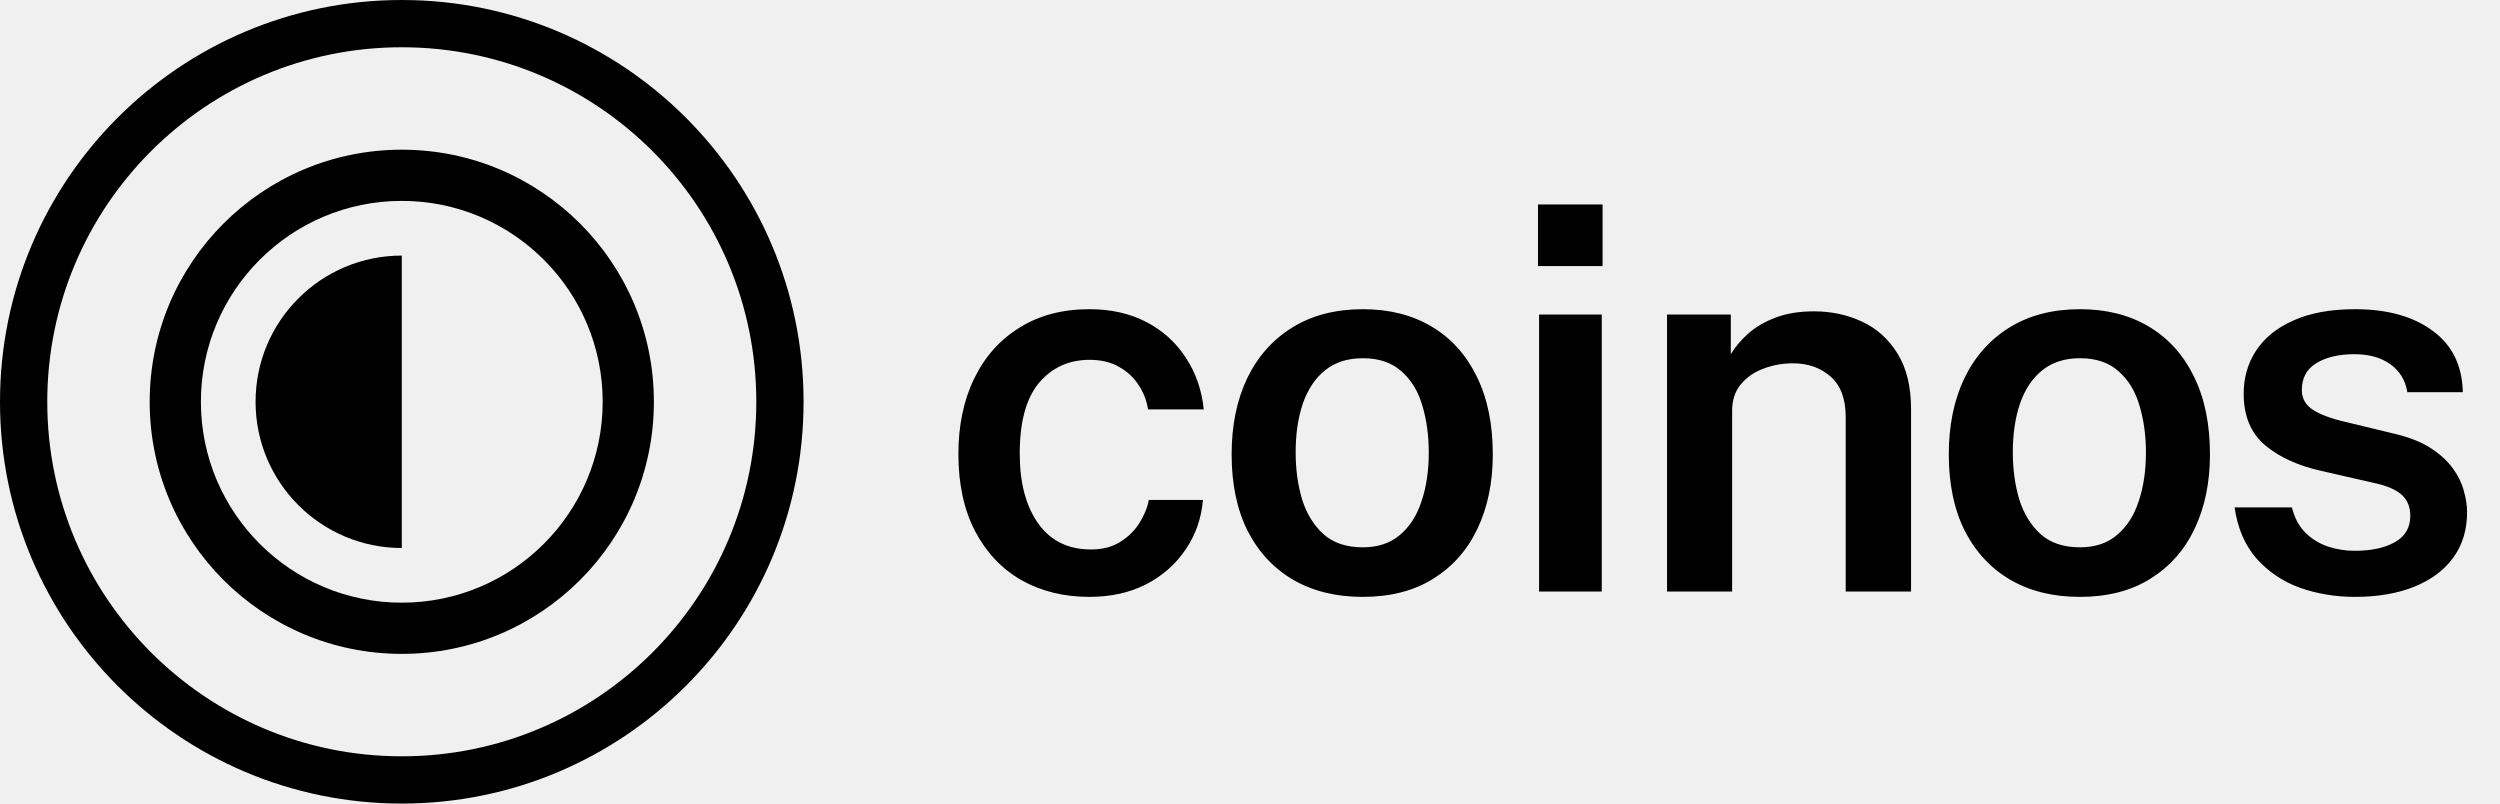
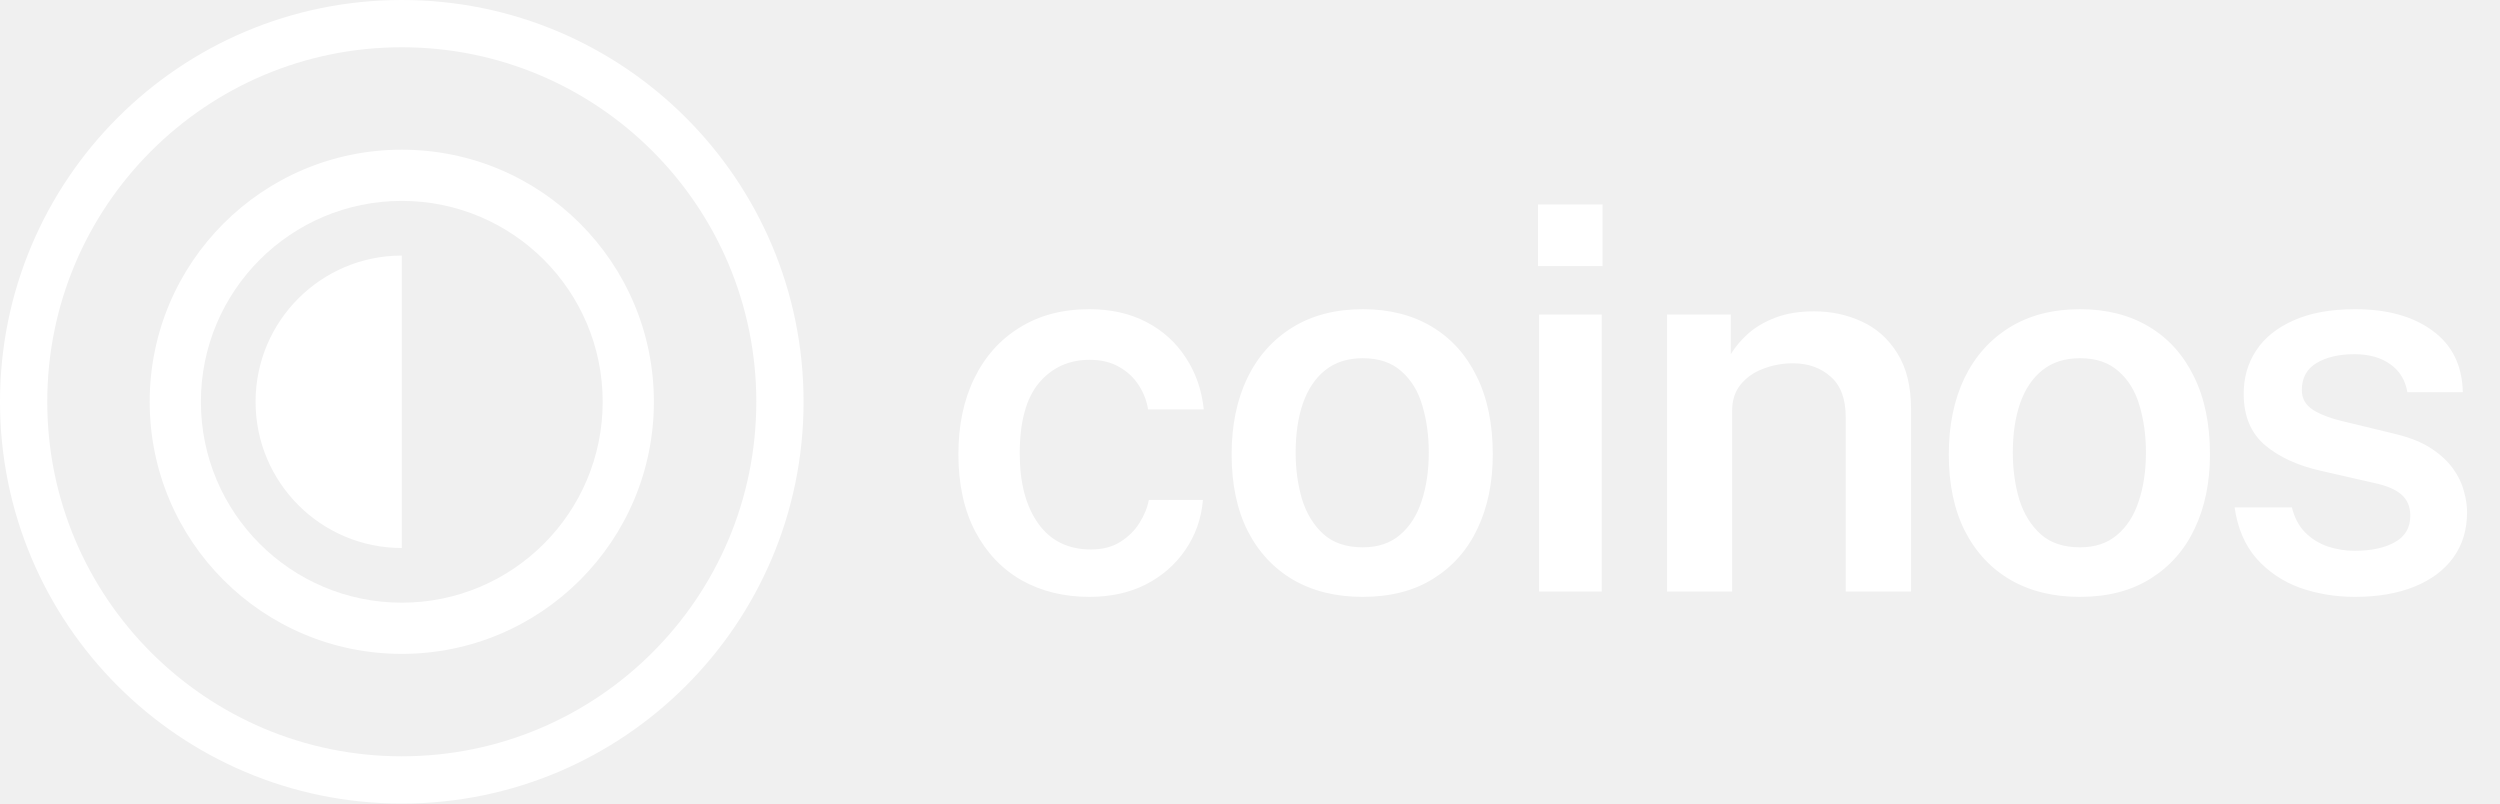
- <svg xmlns="http://www.w3.org/2000/svg" height="28" viewBox="0 0 224 72">
-   <svg width="224" height="72" viewBox="0 0 224 72" fill="none">
-     <path d="M69.882 36C69.882 54.713 54.713 69.882 36 69.882C17.287 69.882 2.118 54.713 2.118 36C2.118 17.287 17.287 2.118 36 2.118C54.713 2.118 69.882 17.287 69.882 36Z" />
-     <path fill-rule="evenodd" clip-rule="evenodd" d="M36 4.235C18.457 4.235 4.235 18.457 4.235 36C4.235 53.543 18.457 67.765 36 67.765C53.543 67.765 67.765 53.543 67.765 36C67.765 18.457 53.543 4.235 36 4.235ZM0 36C0 16.118 16.118 0 36 0C55.882 0 72 16.118 72 36C72 55.882 55.882 72 36 72C16.118 72 0 55.882 0 36Z" fill="currentColor" />
-     <path fill-rule="evenodd" clip-rule="evenodd" d="M36 58.588C48.475 58.588 58.588 48.475 58.588 36C58.588 23.525 48.475 13.412 36 13.412C23.525 13.412 13.412 23.525 13.412 36C13.412 48.475 23.525 58.588 36 58.588ZM36 54C45.941 54 54 45.941 54 36C54 26.059 45.941 18 36 18C26.059 18 18 26.059 18 36C18 45.941 26.059 54 36 54Z" fill="currentColor" />
-     <path fill-rule="evenodd" clip-rule="evenodd" d="M36 22.899C36 22.899 36 22.899 36 22.899C28.764 22.899 22.899 28.764 22.899 36C22.899 43.236 28.764 49.101 36 49.101C36 49.101 36 49.101 36 49.101V22.899Z" fill="currentColor" />
-     <path d="M97.608 27.704C99.544 27.704 101.248 28.088 102.72 28.856C104.192 29.624 105.368 30.688 106.248 32.048C107.144 33.408 107.68 34.952 107.856 36.68H102.864C102.752 35.928 102.48 35.216 102.048 34.544C101.616 33.856 101.032 33.304 100.296 32.888C99.56 32.456 98.672 32.24 97.632 32.24C95.776 32.24 94.264 32.928 93.096 34.304C91.944 35.68 91.368 37.792 91.368 40.64C91.368 43.264 91.92 45.352 93.024 46.904C94.128 48.456 95.704 49.232 97.752 49.232C98.776 49.232 99.648 49.008 100.368 48.56C101.104 48.096 101.68 47.528 102.096 46.856C102.528 46.168 102.808 45.48 102.936 44.792H107.784C107.64 46.472 107.112 47.968 106.2 49.28C105.304 50.592 104.12 51.624 102.648 52.376C101.192 53.112 99.512 53.48 97.608 53.48C95.336 53.48 93.312 52.984 91.536 51.992C89.776 50.984 88.392 49.528 87.384 47.624C86.376 45.704 85.872 43.392 85.872 40.688C85.872 38.112 86.344 35.856 87.288 33.92C88.232 31.968 89.584 30.448 91.344 29.36C93.104 28.256 95.192 27.704 97.608 27.704ZM122.09 53.48C119.722 53.48 117.658 52.976 115.898 51.968C114.138 50.944 112.77 49.48 111.794 47.576C110.834 45.672 110.354 43.384 110.354 40.712C110.354 38.12 110.818 35.848 111.746 33.896C112.69 31.944 114.042 30.424 115.802 29.336C117.562 28.248 119.666 27.704 122.114 27.704C124.482 27.704 126.538 28.224 128.282 29.264C130.026 30.304 131.37 31.792 132.314 33.728C133.274 35.664 133.754 37.992 133.754 40.712C133.754 43.224 133.298 45.44 132.386 47.36C131.49 49.264 130.17 50.76 128.426 51.848C126.698 52.936 124.586 53.48 122.09 53.48ZM122.114 49.04C123.458 49.04 124.562 48.672 125.426 47.936C126.306 47.2 126.954 46.192 127.37 44.912C127.802 43.632 128.018 42.176 128.018 40.544C128.018 39.024 127.826 37.624 127.442 36.344C127.074 35.064 126.45 34.04 125.57 33.272C124.706 32.488 123.554 32.096 122.114 32.096C120.754 32.096 119.626 32.456 118.73 33.176C117.85 33.88 117.186 34.872 116.738 36.152C116.306 37.416 116.09 38.88 116.09 40.544C116.09 42.048 116.282 43.448 116.666 44.744C117.066 46.024 117.706 47.064 118.586 47.864C119.466 48.648 120.642 49.04 122.114 49.04ZM143.518 28.184V53H137.902V28.184H143.518ZM143.59 18.32V23.84H137.806V18.32H143.59ZM149.367 53V28.184H155.079V31.736C155.463 31.096 155.983 30.48 156.639 29.888C157.311 29.296 158.135 28.816 159.111 28.448C160.087 28.08 161.231 27.896 162.543 27.896C164.079 27.896 165.503 28.2 166.815 28.808C168.143 29.416 169.207 30.368 170.007 31.664C170.823 32.96 171.231 34.632 171.231 36.68V53H165.375V37.376C165.375 35.744 164.927 34.536 164.031 33.752C163.135 32.952 162.007 32.552 160.647 32.552C159.719 32.552 158.839 32.712 158.007 33.032C157.175 33.336 156.495 33.808 155.967 34.448C155.455 35.072 155.199 35.856 155.199 36.8V53H149.367ZM186.348 53.48C183.98 53.48 181.916 52.976 180.156 51.968C178.396 50.944 177.028 49.48 176.052 47.576C175.092 45.672 174.612 43.384 174.612 40.712C174.612 38.12 175.076 35.848 176.004 33.896C176.948 31.944 178.3 30.424 180.06 29.336C181.82 28.248 183.924 27.704 186.372 27.704C188.74 27.704 190.796 28.224 192.54 29.264C194.284 30.304 195.628 31.792 196.572 33.728C197.532 35.664 198.012 37.992 198.012 40.712C198.012 43.224 197.556 45.44 196.644 47.36C195.748 49.264 194.428 50.76 192.684 51.848C190.956 52.936 188.844 53.48 186.348 53.48ZM186.372 49.04C187.716 49.04 188.82 48.672 189.684 47.936C190.564 47.2 191.212 46.192 191.628 44.912C192.06 43.632 192.276 42.176 192.276 40.544C192.276 39.024 192.084 37.624 191.7 36.344C191.332 35.064 190.708 34.04 189.828 33.272C188.964 32.488 187.812 32.096 186.372 32.096C185.012 32.096 183.884 32.456 182.988 33.176C182.108 33.88 181.444 34.872 180.996 36.152C180.564 37.416 180.348 38.88 180.348 40.544C180.348 42.048 180.54 43.448 180.924 44.744C181.324 46.024 181.964 47.064 182.844 47.864C183.724 48.648 184.9 49.04 186.372 49.04ZM210.995 53.48C209.267 53.48 207.627 53.208 206.075 52.664C204.539 52.104 203.243 51.232 202.187 50.048C201.147 48.864 200.491 47.336 200.219 45.464H205.355C205.579 46.376 205.971 47.12 206.531 47.696C207.107 48.272 207.787 48.696 208.571 48.968C209.355 49.224 210.155 49.352 210.971 49.352C212.459 49.352 213.659 49.096 214.571 48.584C215.499 48.072 215.963 47.28 215.963 46.208C215.963 45.424 215.707 44.8 215.195 44.336C214.683 43.872 213.867 43.52 212.747 43.28L208.019 42.2C205.923 41.736 204.235 40.968 202.955 39.896C201.691 38.824 201.051 37.312 201.035 35.36C201.019 33.888 201.387 32.576 202.139 31.424C202.891 30.272 204.011 29.368 205.499 28.712C206.987 28.04 208.827 27.704 211.019 27.704C213.915 27.704 216.235 28.352 217.979 29.648C219.723 30.928 220.619 32.76 220.667 35.144H215.699C215.523 34.072 215.019 33.24 214.187 32.648C213.355 32.04 212.275 31.736 210.947 31.736C209.571 31.736 208.443 32 207.563 32.528C206.683 33.056 206.243 33.864 206.243 34.952C206.243 35.704 206.579 36.296 207.251 36.728C207.923 37.16 208.931 37.528 210.275 37.832L214.739 38.912C216.019 39.232 217.067 39.664 217.883 40.208C218.699 40.752 219.339 41.352 219.803 42.008C220.267 42.648 220.587 43.312 220.763 44C220.955 44.672 221.051 45.296 221.051 45.872C221.051 47.472 220.635 48.84 219.803 49.976C218.987 51.096 217.827 51.96 216.323 52.568C214.819 53.176 213.043 53.48 210.995 53.48Z" fill="currentColor" />
+ <svg xmlns="http://www.w3.org/2000/svg" height="28" viewBox="0 0 224 72" version="1.1" id="svg6">
+   <defs id="defs6" />
+   <svg width="224" height="72" viewBox="0 0 224 72" fill="none" version="1.1" id="svg5" style="fill:#ffffff">
+     <path d="M69.882 36C69.882 54.713 54.713 69.882 36 69.882C17.287 69.882 2.118 54.713 2.118 36C2.118 17.287 17.287 2.118 36 2.118C54.713 2.118 69.882 17.287 69.882 36Z" id="path1" style="fill:#ffffff;fill-opacity:0" />
+     <path fill-rule="evenodd" clip-rule="evenodd" d="M36 4.235C18.457 4.235 4.235 18.457 4.235 36C4.235 53.543 18.457 67.765 36 67.765C53.543 67.765 67.765 53.543 67.765 36C67.765 18.457 53.543 4.235 36 4.235ZM0 36C0 16.118 16.118 0 36 0C55.882 0 72 16.118 72 36C72 55.882 55.882 72 36 72C16.118 72 0 55.882 0 36Z" fill="currentColor" id="path2" style="fill:#ffffff;fill-opacity:1" />
+     <path fill-rule="evenodd" clip-rule="evenodd" d="M36 58.588C48.475 58.588 58.588 48.475 58.588 36C58.588 23.525 48.475 13.412 36 13.412C23.525 13.412 13.412 23.525 13.412 36C13.412 48.475 23.525 58.588 36 58.588ZM36 54C45.941 54 54 45.941 54 36C54 26.059 45.941 18 36 18C26.059 18 18 26.059 18 36C18 45.941 26.059 54 36 54Z" fill="currentColor" id="path3" style="fill:#ffffff;fill-opacity:1" />
+     <path fill-rule="evenodd" clip-rule="evenodd" d="M36 22.899C36 22.899 36 22.899 36 22.899C28.764 22.899 22.899 28.764 22.899 36C22.899 43.236 28.764 49.101 36 49.101C36 49.101 36 49.101 36 49.101V22.899Z" fill="currentColor" id="path4" style="fill:#ffffff;fill-opacity:1" />
+     <path d="M97.608 27.704C99.544 27.704 101.248 28.088 102.72 28.856C104.192 29.624 105.368 30.688 106.248 32.048C107.144 33.408 107.68 34.952 107.856 36.68H102.864C102.752 35.928 102.48 35.216 102.048 34.544C101.616 33.856 101.032 33.304 100.296 32.888C99.56 32.456 98.672 32.24 97.632 32.24C95.776 32.24 94.264 32.928 93.096 34.304C91.944 35.68 91.368 37.792 91.368 40.64C91.368 43.264 91.92 45.352 93.024 46.904C94.128 48.456 95.704 49.232 97.752 49.232C98.776 49.232 99.648 49.008 100.368 48.56C101.104 48.096 101.68 47.528 102.096 46.856C102.528 46.168 102.808 45.48 102.936 44.792H107.784C107.64 46.472 107.112 47.968 106.2 49.28C105.304 50.592 104.12 51.624 102.648 52.376C101.192 53.112 99.512 53.48 97.608 53.48C95.336 53.48 93.312 52.984 91.536 51.992C89.776 50.984 88.392 49.528 87.384 47.624C86.376 45.704 85.872 43.392 85.872 40.688C85.872 38.112 86.344 35.856 87.288 33.92C88.232 31.968 89.584 30.448 91.344 29.36C93.104 28.256 95.192 27.704 97.608 27.704ZM122.09 53.48C119.722 53.48 117.658 52.976 115.898 51.968C114.138 50.944 112.77 49.48 111.794 47.576C110.834 45.672 110.354 43.384 110.354 40.712C110.354 38.12 110.818 35.848 111.746 33.896C112.69 31.944 114.042 30.424 115.802 29.336C117.562 28.248 119.666 27.704 122.114 27.704C124.482 27.704 126.538 28.224 128.282 29.264C130.026 30.304 131.37 31.792 132.314 33.728C133.274 35.664 133.754 37.992 133.754 40.712C133.754 43.224 133.298 45.44 132.386 47.36C131.49 49.264 130.17 50.76 128.426 51.848C126.698 52.936 124.586 53.48 122.09 53.48ZM122.114 49.04C123.458 49.04 124.562 48.672 125.426 47.936C126.306 47.2 126.954 46.192 127.37 44.912C127.802 43.632 128.018 42.176 128.018 40.544C128.018 39.024 127.826 37.624 127.442 36.344C127.074 35.064 126.45 34.04 125.57 33.272C124.706 32.488 123.554 32.096 122.114 32.096C120.754 32.096 119.626 32.456 118.73 33.176C117.85 33.88 117.186 34.872 116.738 36.152C116.306 37.416 116.09 38.88 116.09 40.544C116.09 42.048 116.282 43.448 116.666 44.744C117.066 46.024 117.706 47.064 118.586 47.864C119.466 48.648 120.642 49.04 122.114 49.04ZM143.518 28.184V53H137.902V28.184H143.518ZM143.59 18.32V23.84H137.806V18.32H143.59ZM149.367 53V28.184H155.079V31.736C155.463 31.096 155.983 30.48 156.639 29.888C157.311 29.296 158.135 28.816 159.111 28.448C160.087 28.08 161.231 27.896 162.543 27.896C164.079 27.896 165.503 28.2 166.815 28.808C168.143 29.416 169.207 30.368 170.007 31.664C170.823 32.96 171.231 34.632 171.231 36.68V53H165.375V37.376C165.375 35.744 164.927 34.536 164.031 33.752C163.135 32.952 162.007 32.552 160.647 32.552C159.719 32.552 158.839 32.712 158.007 33.032C157.175 33.336 156.495 33.808 155.967 34.448C155.455 35.072 155.199 35.856 155.199 36.8V53H149.367ZM186.348 53.48C183.98 53.48 181.916 52.976 180.156 51.968C178.396 50.944 177.028 49.48 176.052 47.576C175.092 45.672 174.612 43.384 174.612 40.712C174.612 38.12 175.076 35.848 176.004 33.896C176.948 31.944 178.3 30.424 180.06 29.336C181.82 28.248 183.924 27.704 186.372 27.704C188.74 27.704 190.796 28.224 192.54 29.264C194.284 30.304 195.628 31.792 196.572 33.728C197.532 35.664 198.012 37.992 198.012 40.712C198.012 43.224 197.556 45.44 196.644 47.36C195.748 49.264 194.428 50.76 192.684 51.848C190.956 52.936 188.844 53.48 186.348 53.48ZM186.372 49.04C187.716 49.04 188.82 48.672 189.684 47.936C190.564 47.2 191.212 46.192 191.628 44.912C192.06 43.632 192.276 42.176 192.276 40.544C192.276 39.024 192.084 37.624 191.7 36.344C191.332 35.064 190.708 34.04 189.828 33.272C188.964 32.488 187.812 32.096 186.372 32.096C185.012 32.096 183.884 32.456 182.988 33.176C182.108 33.88 181.444 34.872 180.996 36.152C180.564 37.416 180.348 38.88 180.348 40.544C180.348 42.048 180.54 43.448 180.924 44.744C181.324 46.024 181.964 47.064 182.844 47.864C183.724 48.648 184.9 49.04 186.372 49.04ZM210.995 53.48C209.267 53.48 207.627 53.208 206.075 52.664C204.539 52.104 203.243 51.232 202.187 50.048C201.147 48.864 200.491 47.336 200.219 45.464H205.355C205.579 46.376 205.971 47.12 206.531 47.696C207.107 48.272 207.787 48.696 208.571 48.968C209.355 49.224 210.155 49.352 210.971 49.352C212.459 49.352 213.659 49.096 214.571 48.584C215.499 48.072 215.963 47.28 215.963 46.208C215.963 45.424 215.707 44.8 215.195 44.336C214.683 43.872 213.867 43.52 212.747 43.28L208.019 42.2C205.923 41.736 204.235 40.968 202.955 39.896C201.691 38.824 201.051 37.312 201.035 35.36C201.019 33.888 201.387 32.576 202.139 31.424C202.891 30.272 204.011 29.368 205.499 28.712C206.987 28.04 208.827 27.704 211.019 27.704C213.915 27.704 216.235 28.352 217.979 29.648C219.723 30.928 220.619 32.76 220.667 35.144H215.699C215.523 34.072 215.019 33.24 214.187 32.648C213.355 32.04 212.275 31.736 210.947 31.736C209.571 31.736 208.443 32 207.563 32.528C206.683 33.056 206.243 33.864 206.243 34.952C206.243 35.704 206.579 36.296 207.251 36.728C207.923 37.16 208.931 37.528 210.275 37.832L214.739 38.912C216.019 39.232 217.067 39.664 217.883 40.208C218.699 40.752 219.339 41.352 219.803 42.008C220.267 42.648 220.587 43.312 220.763 44C220.955 44.672 221.051 45.296 221.051 45.872C221.051 47.472 220.635 48.84 219.803 49.976C218.987 51.096 217.827 51.96 216.323 52.568C214.819 53.176 213.043 53.48 210.995 53.48Z" fill="currentColor" id="path5" style="fill:#ffffff" />
  </svg>
</svg>
